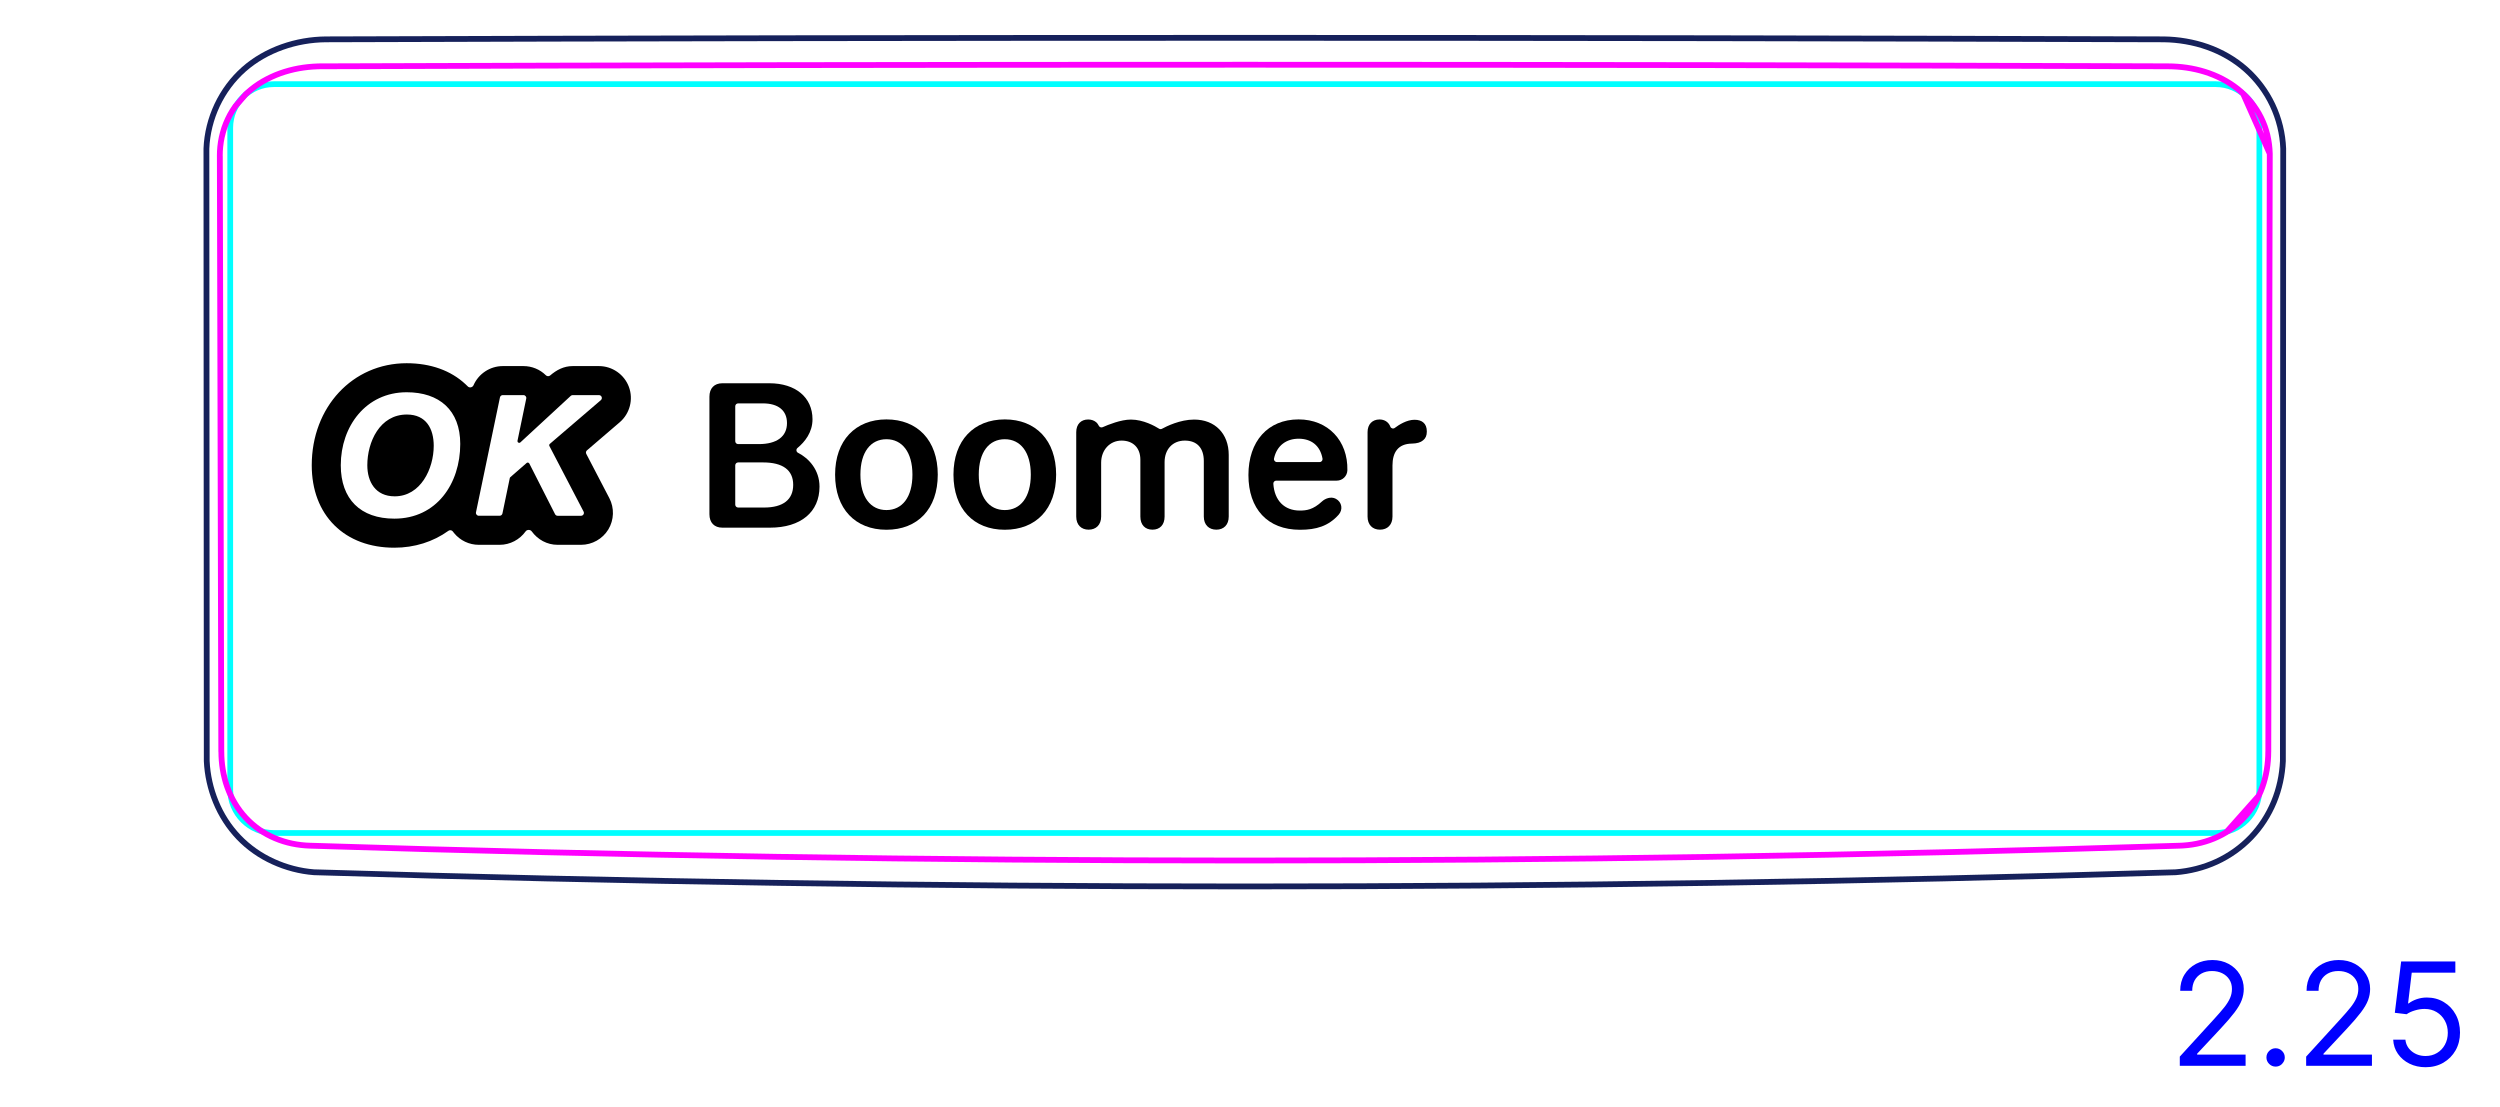
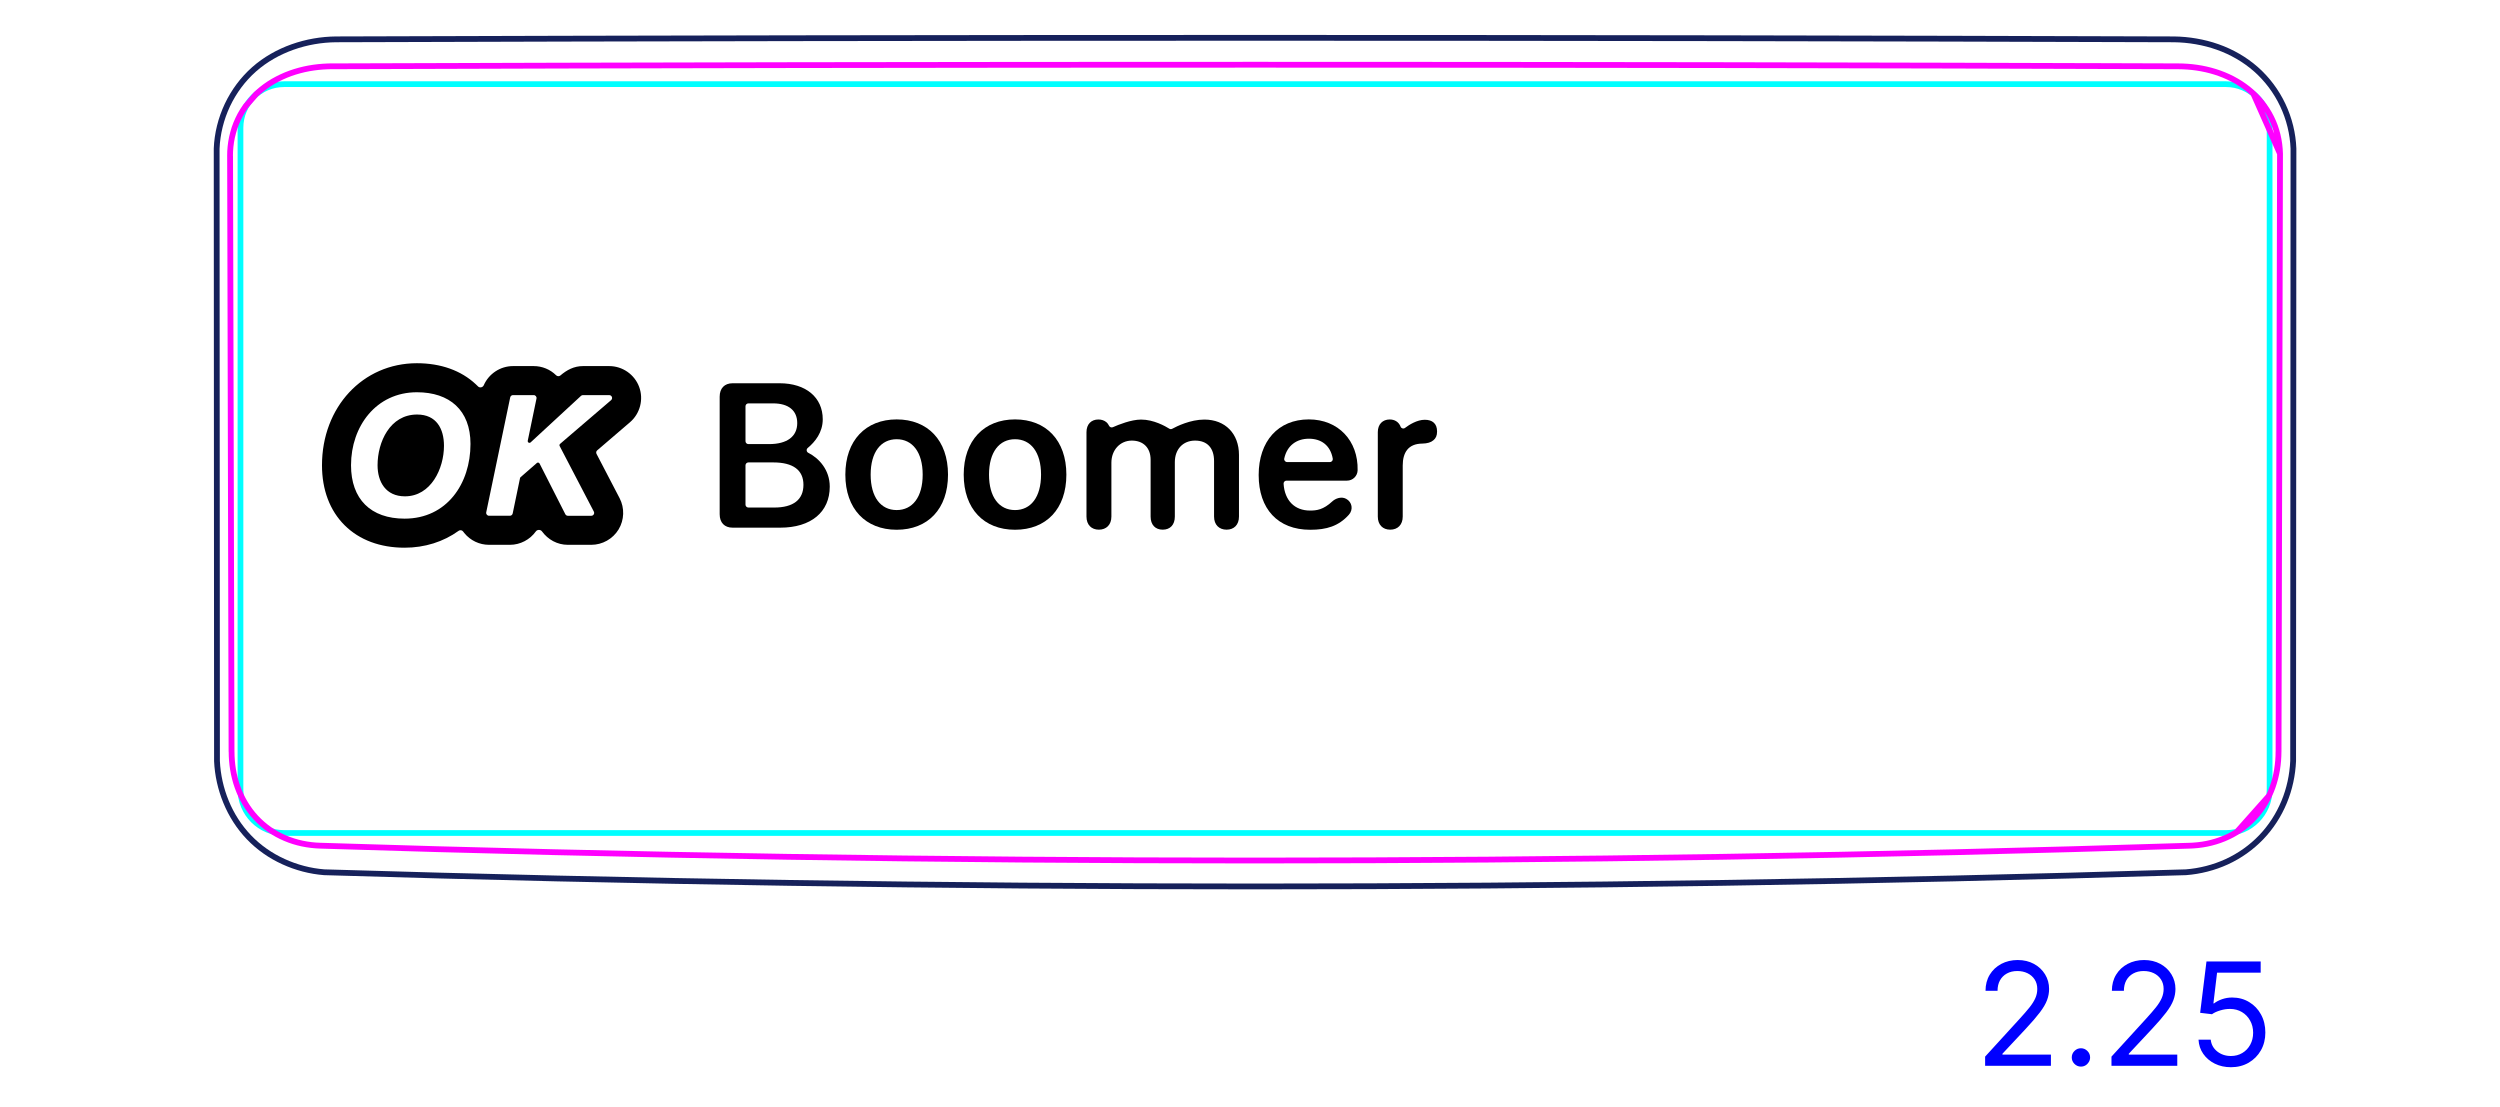
<svg xmlns="http://www.w3.org/2000/svg" width="122" height="54" viewBox="0 0 122 54" fill="none">
-   <path d="M109.846 40.86C109.367 41.359 108.792 41.766 108.162 42.055C107.535 42.342 106.856 42.513 106.173 42.566C91.035 43.028 75.892 43.259 60.747 43.259C45.602 43.26 30.459 43.028 15.321 42.566C14.639 42.513 13.959 42.334 13.335 42.048C13.02 41.904 12.717 41.733 12.435 41.534C12.152 41.335 11.887 41.109 11.648 40.859C11.409 40.608 11.194 40.336 11.007 40.045C10.821 39.755 10.662 39.45 10.531 39.13C10.272 38.5 10.119 37.819 10.089 37.14L10.073 7.255C10.1 6.525 10.284 5.793 10.598 5.126C10.912 4.464 11.356 3.863 11.902 3.381C12.445 2.902 13.089 2.539 13.774 2.295C14.459 2.051 15.183 1.927 15.904 1.92C45.8 1.822 75.694 1.822 105.59 1.92C105.951 1.925 106.314 1.958 106.671 2.02C107.028 2.082 107.379 2.171 107.72 2.292C108.404 2.533 109.047 2.901 109.592 3.381C110.139 3.865 110.586 4.462 110.899 5.125C111.214 5.791 111.395 6.524 111.421 7.255L111.405 37.14C111.375 37.819 111.23 38.5 110.968 39.132C110.704 39.772 110.324 40.361 109.846 40.86Z" stroke="#16215B" stroke-width="0.283" stroke-miterlimit="10" />
-   <path d="M11.235 6.233V38.525C11.235 39.699 12.187 40.651 13.361 40.651L108.131 40.651C109.305 40.651 110.257 39.699 110.257 38.525V6.233C110.257 5.059 109.305 4.107 108.131 4.107H101.753H13.361C12.187 4.107 11.235 5.059 11.235 6.233Z" stroke="#00FFFF" stroke-width="0.28" stroke-miterlimit="10" />
-   <path d="M12.811 40.588C12.879 40.631 12.949 40.672 13.02 40.712C13.084 40.747 13.15 40.781 13.216 40.813C13.283 40.845 13.35 40.876 13.417 40.904C13.687 41.019 13.966 41.106 14.253 41.166C14.397 41.196 14.542 41.22 14.689 41.237C14.835 41.255 14.982 41.265 15.129 41.27C45.494 42.235 75.955 42.235 106.319 41.271C106.357 41.27 106.394 41.269 106.431 41.267M106.431 41.267C106.468 41.266 106.505 41.263 106.542 41.261C106.615 41.256 106.688 41.25 106.761 41.242C106.907 41.226 107.051 41.204 107.195 41.175C107.481 41.117 107.762 41.033 108.038 40.919C108.107 40.891 108.174 40.861 108.242 40.829M106.431 41.267C106.395 41.269 106.359 41.27 106.321 41.271C75.956 42.235 45.495 42.235 15.131 41.269C14.984 41.265 14.837 41.254 14.691 41.237C14.544 41.22 14.399 41.196 14.255 41.166C13.968 41.105 13.689 41.019 13.418 40.904C13.351 40.876 13.283 40.845 13.217 40.813C13.151 40.781 13.085 40.747 13.021 40.711C12.893 40.64 12.769 40.563 12.649 40.48C12.53 40.396 12.414 40.306 12.304 40.21C12.248 40.162 12.195 40.113 12.142 40.061C12.089 40.01 12.037 39.957 11.987 39.903C11.786 39.687 11.613 39.452 11.463 39.202C11.388 39.076 11.32 38.947 11.257 38.813C11.195 38.679 11.139 38.543 11.09 38.405C11.04 38.267 10.998 38.126 10.962 37.983C10.925 37.841 10.896 37.697 10.872 37.553C10.824 37.263 10.802 36.972 10.801 36.678L10.8 36.679C10.779 26.993 10.755 17.307 10.729 7.621L10.798 36.678C10.778 26.992 10.754 17.306 10.727 7.62L10.726 7.62C10.725 7.307 10.757 6.998 10.822 6.694C10.838 6.618 10.856 6.542 10.878 6.467C10.898 6.391 10.921 6.317 10.945 6.243C10.995 6.096 11.053 5.952 11.119 5.812C11.152 5.741 11.187 5.672 11.224 5.604C11.262 5.535 11.302 5.468 11.342 5.402C11.389 5.325 11.439 5.251 11.492 5.178L11.985 4.608C12.017 4.577 12.05 4.547 12.083 4.517C12.141 4.465 12.2 4.414 12.26 4.365C12.502 4.169 12.76 4.001 13.036 3.858C13.104 3.821 13.174 3.787 13.245 3.755C13.315 3.721 13.387 3.69 13.459 3.661C13.603 3.602 13.749 3.549 13.896 3.504C14.192 3.412 14.495 3.344 14.804 3.3C14.959 3.278 15.114 3.262 15.27 3.251C15.347 3.246 15.426 3.242 15.504 3.239C15.543 3.238 15.582 3.237 15.621 3.236C15.66 3.236 15.699 3.236 15.738 3.236H15.739C45.726 3.133 75.806 3.133 105.793 3.236C106.1 3.237 106.405 3.259 106.708 3.303C106.784 3.315 106.86 3.327 106.935 3.341C107.009 3.355 107.084 3.37 107.159 3.387C107.306 3.42 107.453 3.459 107.597 3.504C107.885 3.594 108.165 3.707 108.437 3.847C108.505 3.882 108.573 3.919 108.638 3.958M106.431 41.267C106.468 41.266 106.507 41.263 106.544 41.261C106.617 41.256 106.69 41.25 106.763 41.242C106.909 41.226 107.053 41.204 107.197 41.175C107.483 41.117 107.764 41.033 108.04 40.919C108.108 40.891 108.175 40.861 108.242 40.829M108.242 40.829C108.308 40.797 108.375 40.764 108.439 40.729C108.509 40.691 108.578 40.651 108.645 40.61L110.226 38.832C110.227 38.83 110.229 38.828 110.23 38.826M108.242 40.829C108.309 40.797 108.376 40.764 108.441 40.729C108.57 40.659 108.696 40.583 108.817 40.499C108.938 40.416 109.055 40.326 109.169 40.229C109.225 40.181 109.28 40.131 109.334 40.079C109.387 40.028 109.439 39.976 109.49 39.921C109.692 39.706 109.869 39.472 110.021 39.218C110.06 39.154 110.096 39.089 110.132 39.024C110.167 38.958 110.199 38.892 110.23 38.826M110.23 38.826C110.292 38.692 110.349 38.556 110.398 38.417C110.448 38.279 110.491 38.138 110.528 37.995M110.23 38.826C110.294 38.692 110.35 38.556 110.4 38.417C110.45 38.279 110.492 38.138 110.528 37.995M110.528 37.995C110.564 37.853 110.595 37.707 110.619 37.561C110.667 37.269 110.691 36.975 110.691 36.678L110.694 36.678C110.715 26.953 110.739 17.227 110.766 7.502C110.764 7.425 110.76 7.349 110.754 7.273C110.748 7.196 110.741 7.121 110.731 7.045C110.711 6.895 110.685 6.746 110.649 6.598C110.614 6.451 110.571 6.306 110.519 6.162C110.493 6.09 110.464 6.018 110.435 5.948C110.405 5.878 110.373 5.809 110.339 5.741C110.205 5.47 110.041 5.216 109.85 4.981C109.802 4.922 109.752 4.864 109.701 4.807C109.649 4.751 109.596 4.696 109.541 4.642C109.433 4.536 109.32 4.435 109.202 4.341C109.083 4.247 108.96 4.159 108.833 4.076C108.769 4.035 108.704 3.996 108.638 3.958M110.528 37.995C110.565 37.853 110.596 37.707 110.621 37.561C110.669 37.269 110.692 36.975 110.693 36.678C110.714 26.953 110.737 17.227 110.764 7.502L109.459 4.564C109.375 4.487 109.289 4.412 109.2 4.34C109.082 4.246 108.959 4.159 108.831 4.077C108.768 4.036 108.703 3.996 108.638 3.958M108.638 3.958C108.571 3.919 108.503 3.883 108.435 3.848C108.164 3.708 107.883 3.594 107.595 3.504C107.45 3.459 107.305 3.42 107.156 3.386C107.082 3.37 107.008 3.354 106.933 3.34C106.857 3.328 106.782 3.314 106.706 3.303C106.403 3.259 106.098 3.238 105.791 3.236C104.444 3.231 103.098 3.227 101.75 3.223" stroke="#FF00FF" stroke-width="0.283" stroke-miterlimit="10" stroke-linecap="round" stroke-linejoin="round" />
-   <path d="M106.374 52.01V51.563L108.054 49.723C108.251 49.508 108.414 49.32 108.541 49.161C108.669 49.001 108.763 48.85 108.825 48.709C108.888 48.566 108.919 48.417 108.919 48.261C108.919 48.083 108.876 47.928 108.79 47.797C108.705 47.666 108.589 47.565 108.442 47.493C108.294 47.422 108.129 47.386 107.945 47.386C107.749 47.386 107.578 47.427 107.433 47.508C107.288 47.588 107.177 47.7 107.097 47.844C107.019 47.988 106.98 48.157 106.98 48.351H106.394C106.394 48.053 106.462 47.791 106.6 47.565C106.737 47.34 106.925 47.164 107.162 47.038C107.4 46.913 107.668 46.849 107.965 46.849C108.263 46.849 108.527 46.913 108.758 47.038C108.988 47.164 109.169 47.334 109.299 47.548C109.43 47.762 109.496 48 109.496 48.261C109.496 48.449 109.462 48.632 109.394 48.811C109.328 48.988 109.212 49.186 109.046 49.405C108.882 49.622 108.654 49.887 108.362 50.2L107.219 51.423V51.463H109.585V52.01H106.374ZM111.049 52.05C110.927 52.05 110.822 52.006 110.734 51.918C110.646 51.83 110.602 51.725 110.602 51.602C110.602 51.48 110.646 51.374 110.734 51.287C110.822 51.199 110.927 51.155 111.049 51.155C111.172 51.155 111.277 51.199 111.365 51.287C111.453 51.374 111.497 51.48 111.497 51.602C111.497 51.684 111.476 51.758 111.435 51.826C111.395 51.894 111.341 51.949 111.273 51.99C111.207 52.03 111.132 52.05 111.049 52.05ZM112.54 52.01V51.563L114.22 49.723C114.417 49.508 114.58 49.32 114.707 49.161C114.835 49.001 114.929 48.85 114.991 48.709C115.054 48.566 115.085 48.417 115.085 48.261C115.085 48.083 115.042 47.928 114.956 47.797C114.871 47.666 114.755 47.565 114.608 47.493C114.46 47.422 114.295 47.386 114.111 47.386C113.915 47.386 113.744 47.427 113.599 47.508C113.454 47.588 113.343 47.7 113.263 47.844C113.185 47.988 113.146 48.157 113.146 48.351H112.56C112.56 48.053 112.628 47.791 112.766 47.565C112.903 47.34 113.091 47.164 113.328 47.038C113.566 46.913 113.834 46.849 114.131 46.849C114.429 46.849 114.693 46.913 114.924 47.038C115.154 47.164 115.335 47.334 115.465 47.548C115.596 47.762 115.662 48 115.662 48.261C115.662 48.449 115.628 48.632 115.56 48.811C115.494 48.988 115.378 49.186 115.212 49.405C115.048 49.622 114.82 49.887 114.528 50.2L113.385 51.423V51.463H115.751V52.01H112.54ZM118.369 52.08C118.077 52.08 117.815 52.022 117.581 51.906C117.347 51.79 117.16 51.63 117.019 51.428C116.878 51.226 116.801 50.996 116.788 50.737H117.384C117.408 50.968 117.512 51.158 117.698 51.309C117.885 51.458 118.109 51.533 118.369 51.533C118.578 51.533 118.763 51.484 118.926 51.386C119.09 51.288 119.218 51.154 119.311 50.983C119.405 50.811 119.453 50.616 119.453 50.399C119.453 50.177 119.404 49.979 119.306 49.805C119.21 49.63 119.077 49.491 118.908 49.39C118.739 49.289 118.546 49.237 118.329 49.236C118.173 49.234 118.013 49.258 117.849 49.308C117.685 49.356 117.55 49.418 117.444 49.494L116.867 49.425L117.176 46.919H119.821V47.466H117.693L117.514 48.967H117.544C117.648 48.885 117.779 48.816 117.936 48.761C118.094 48.706 118.258 48.679 118.429 48.679C118.74 48.679 119.018 48.754 119.261 48.903C119.507 49.05 119.699 49.252 119.838 49.509C119.979 49.766 120.049 50.059 120.049 50.389C120.049 50.714 119.976 51.004 119.831 51.259C119.686 51.513 119.487 51.713 119.234 51.861C118.98 52.007 118.692 52.08 118.369 52.08Z" fill="#0000FF" />
-   <path d="M19.846 19.142C21.438 19.142 22.46 20.016 22.46 21.665C22.46 23.603 21.306 25.31 19.244 25.31C17.595 25.31 16.63 24.362 16.63 22.704C16.63 20.799 17.859 19.142 19.846 19.142ZM19.261 24.221C20.531 24.221 21.166 22.869 21.166 21.755C21.166 20.93 20.803 20.229 19.855 20.229C18.527 20.229 17.925 21.573 17.925 22.703C17.925 23.511 18.321 24.221 19.261 24.221ZM29.23 19.282C29.36 19.282 29.42 19.444 29.321 19.528L26.831 21.662C26.801 21.688 26.793 21.731 26.811 21.766L28.479 24.965C28.528 25.058 28.46 25.17 28.355 25.17H27.212C27.159 25.17 27.111 25.14 27.087 25.093L25.831 22.62C25.816 22.59 25.786 22.573 25.755 22.573C25.735 22.573 25.716 22.58 25.699 22.594L24.904 23.287C24.89 23.299 24.88 23.316 24.877 23.334L24.519 25.058C24.505 25.123 24.448 25.169 24.382 25.169H23.365C23.276 25.169 23.21 25.087 23.228 25L24.398 19.392C24.412 19.327 24.469 19.281 24.535 19.281H25.544C25.633 19.281 25.699 19.363 25.681 19.449L25.254 21.508C25.242 21.566 25.288 21.611 25.338 21.611C25.358 21.611 25.378 21.604 25.395 21.588L27.853 19.318C27.879 19.294 27.913 19.281 27.948 19.281L29.23 19.282ZM19.846 17.725C17.205 17.725 15.213 19.866 15.213 22.705C15.213 23.903 15.596 24.916 16.32 25.635C17.04 26.35 18.051 26.728 19.244 26.728C20.23 26.728 21.138 26.44 21.886 25.901C21.955 25.852 22.052 25.871 22.101 25.939C22.119 25.964 22.138 25.988 22.157 26.012C22.454 26.377 22.895 26.587 23.365 26.587H24.382C24.896 26.587 25.364 26.331 25.65 25.932C25.718 25.837 25.878 25.835 25.947 25.93C26.241 26.332 26.694 26.587 27.212 26.587H28.355C28.896 26.587 29.406 26.3 29.687 25.837C29.967 25.374 29.986 24.789 29.736 24.31L28.61 22.149C28.58 22.091 28.593 22.02 28.643 21.978L30.244 20.605C30.736 20.183 30.916 19.491 30.691 18.882C30.466 18.274 29.879 17.865 29.23 17.865H27.948C27.511 17.865 27.162 18.054 26.847 18.323C26.786 18.375 26.695 18.369 26.638 18.313C26.348 18.026 25.958 17.865 25.544 17.865H24.535C23.909 17.865 23.351 18.244 23.107 18.801C23.061 18.907 22.911 18.942 22.83 18.859C22.792 18.821 22.755 18.784 22.717 18.75C22 18.079 21.007 17.725 19.846 17.725Z" fill="black" />
-   <path d="M66.737 25.208V21.086C66.737 20.705 66.972 20.47 67.319 20.47C67.552 20.47 67.739 20.583 67.831 20.779C67.833 20.783 67.84 20.799 67.848 20.821C67.882 20.908 67.99 20.939 68.065 20.882C68.268 20.729 68.65 20.485 69.028 20.485C69.219 20.485 69.365 20.534 69.458 20.617C69.57 20.71 69.629 20.856 69.629 21.056C69.629 21.257 69.57 21.389 69.448 21.486C69.331 21.589 69.15 21.642 68.911 21.647C68.217 21.652 67.953 22.087 67.953 22.717V25.208C67.953 25.608 67.709 25.848 67.343 25.848C66.977 25.848 66.737 25.608 66.737 25.208Z" fill="black" />
-   <path d="M64.399 22.548H62.31C62.22 22.548 62.153 22.464 62.172 22.376C62.308 21.737 62.78 21.409 63.374 21.409C63.969 21.409 64.423 21.724 64.539 22.383C64.554 22.469 64.487 22.548 64.399 22.548ZM63.37 20.467C61.875 20.467 60.923 21.531 60.923 23.182C60.923 24.832 61.856 25.853 63.438 25.853C64.238 25.853 64.824 25.675 65.324 25.12C65.548 24.872 65.488 24.501 65.192 24.342C64.942 24.209 64.659 24.337 64.519 24.466C64.076 24.878 63.752 24.915 63.428 24.915C62.682 24.915 62.192 24.43 62.139 23.607C62.134 23.525 62.198 23.455 62.281 23.455H65.235C65.516 23.455 65.745 23.23 65.752 22.949C65.784 21.506 64.809 20.467 63.37 20.467Z" fill="black" />
-   <path d="M52.52 25.208V21.091C52.52 20.695 52.759 20.471 53.101 20.471C53.255 20.471 53.388 20.517 53.49 20.602C53.551 20.653 53.595 20.723 53.625 20.782C53.659 20.849 53.74 20.877 53.809 20.847C54.078 20.727 54.703 20.475 55.186 20.475C55.799 20.475 56.368 20.798 56.562 20.92C56.605 20.948 56.66 20.949 56.705 20.924C56.922 20.806 57.585 20.475 58.273 20.475C59.294 20.475 59.962 21.164 59.962 22.199V25.208C59.962 25.613 59.718 25.848 59.357 25.848C58.996 25.848 58.746 25.613 58.746 25.208V22.497C58.746 21.862 58.414 21.501 57.819 21.501C57.223 21.501 56.832 21.931 56.832 22.551V25.208C56.832 25.613 56.602 25.848 56.241 25.848C55.88 25.848 55.65 25.613 55.65 25.208V22.434C55.65 21.858 55.298 21.501 54.732 21.501C54.165 21.501 53.736 21.955 53.736 22.58V25.208C53.736 25.613 53.486 25.848 53.125 25.848C52.764 25.848 52.52 25.613 52.52 25.208Z" fill="black" />
-   <path d="M49.034 20.467C47.525 20.467 46.529 21.492 46.529 23.162C46.529 24.832 47.515 25.852 49.034 25.852C50.552 25.852 51.539 24.842 51.539 23.162C51.539 21.482 50.542 20.467 49.034 20.467ZM49.034 24.891C48.262 24.891 47.764 24.266 47.764 23.162C47.764 22.059 48.267 21.434 49.034 21.434C49.8 21.434 50.303 22.064 50.303 23.162C50.303 24.261 49.805 24.891 49.034 24.891Z" fill="black" />
-   <path d="M43.258 20.467C41.749 20.467 40.753 21.492 40.753 23.162C40.753 24.832 41.739 25.852 43.258 25.852C44.776 25.852 45.763 24.842 45.763 23.162C45.763 21.482 44.767 20.467 43.258 20.467ZM43.258 24.891C42.486 24.891 41.988 24.266 41.988 23.162C41.988 22.059 42.491 21.434 43.258 21.434C44.024 21.434 44.527 22.064 44.527 23.162C44.527 24.261 44.029 24.891 43.258 24.891Z" fill="black" />
-   <path d="M37.286 24.768C38.214 24.768 38.708 24.383 38.708 23.66C38.708 22.937 38.2 22.566 37.233 22.566H36.022C35.943 22.566 35.88 22.63 35.88 22.708V24.627C35.88 24.705 35.944 24.768 36.022 24.768H37.286V24.768ZM37.032 21.672C37.911 21.672 38.405 21.301 38.405 20.647C38.405 20.032 37.98 19.685 37.228 19.685H36.022C35.943 19.685 35.88 19.748 35.88 19.826V21.531C35.88 21.609 35.944 21.672 36.022 21.672H37.032ZM34.62 25.096V19.358C34.62 18.947 34.859 18.703 35.25 18.703H37.545C38.825 18.703 39.65 19.392 39.65 20.461C39.65 21.104 39.274 21.564 38.916 21.862C38.838 21.927 38.853 22.051 38.944 22.097C39.467 22.361 39.992 22.928 39.992 23.748C39.992 24.988 39.079 25.75 37.575 25.75H35.25C34.859 25.75 34.62 25.506 34.62 25.096Z" fill="black" />
+   <path d="M110.346 40.86C109.867 41.359 109.292 41.766 108.662 42.055C108.035 42.342 107.356 42.513 106.673 42.566C91.535 43.028 76.392 43.259 61.247 43.259C46.102 43.26 30.959 43.028 15.821 42.566C15.139 42.513 14.459 42.334 13.835 42.048C13.52 41.904 13.217 41.733 12.935 41.534C12.652 41.335 12.387 41.109 12.148 40.859C11.909 40.608 11.694 40.336 11.507 40.045C11.321 39.755 11.162 39.45 11.031 39.13C10.772 38.5 10.619 37.819 10.589 37.14L10.573 7.255C10.6 6.525 10.784 5.793 11.098 5.126C11.412 4.464 11.856 3.863 12.402 3.381C12.945 2.902 13.589 2.539 14.274 2.295C14.959 2.051 15.683 1.927 16.404 1.92C46.3 1.822 76.194 1.822 106.09 1.92C106.451 1.925 106.814 1.958 107.171 2.02C107.528 2.082 107.879 2.171 108.22 2.292C108.904 2.533 109.547 2.901 110.092 3.381C110.639 3.865 111.086 4.462 111.399 5.125C111.714 5.791 111.895 6.524 111.921 7.255L111.905 37.14C111.875 37.819 111.73 38.5 111.468 39.132C111.204 39.772 110.824 40.361 110.346 40.86Z" stroke="#16215B" stroke-width="0.283" stroke-miterlimit="10" />
+   <path d="M11.735 6.233V38.525C11.735 39.699 12.687 40.651 13.861 40.651L108.631 40.651C109.805 40.651 110.757 39.699 110.757 38.525V6.233C110.757 5.059 109.805 4.107 108.631 4.107H102.253H13.861C12.687 4.107 11.735 5.059 11.735 6.233Z" stroke="#00FFFF" stroke-width="0.28" stroke-miterlimit="10" />
+   <path d="M13.311 40.588C13.379 40.631 13.449 40.672 13.52 40.712C13.584 40.747 13.65 40.781 13.716 40.813C13.783 40.845 13.85 40.876 13.917 40.904C14.187 41.019 14.466 41.106 14.753 41.166C14.897 41.196 15.042 41.22 15.189 41.237C15.335 41.255 15.482 41.265 15.629 41.27C45.994 42.235 76.455 42.235 106.819 41.271C106.857 41.27 106.894 41.269 106.931 41.267M106.931 41.267C106.968 41.266 107.005 41.263 107.042 41.261C107.115 41.256 107.188 41.25 107.261 41.242C107.407 41.226 107.551 41.204 107.695 41.175C107.981 41.117 108.262 41.033 108.538 40.919C108.607 40.891 108.674 40.861 108.742 40.829M106.931 41.267C106.895 41.269 106.859 41.27 106.821 41.271C76.456 42.235 45.995 42.235 15.631 41.269C15.484 41.265 15.337 41.254 15.191 41.237C15.044 41.22 14.899 41.196 14.755 41.166C14.468 41.105 14.189 41.019 13.918 40.904C13.851 40.876 13.783 40.845 13.717 40.813C13.651 40.781 13.585 40.747 13.521 40.711C13.393 40.64 13.269 40.563 13.149 40.48C13.03 40.396 12.914 40.306 12.804 40.21C12.748 40.162 12.695 40.113 12.642 40.061C12.589 40.01 12.537 39.957 12.487 39.903C12.286 39.687 12.113 39.452 11.963 39.202C11.888 39.076 11.82 38.947 11.757 38.813C11.695 38.679 11.639 38.543 11.59 38.405C11.54 38.267 11.498 38.126 11.462 37.983C11.425 37.841 11.396 37.697 11.372 37.553C11.324 37.263 11.302 36.972 11.301 36.678L11.3 36.679C11.279 26.993 11.255 17.307 11.229 7.621L11.298 36.678C11.278 26.992 11.254 17.306 11.227 7.62L11.226 7.62C11.225 7.307 11.257 6.998 11.322 6.694C11.338 6.618 11.356 6.542 11.378 6.467C11.398 6.391 11.421 6.317 11.445 6.243C11.495 6.096 11.553 5.952 11.619 5.812C11.652 5.741 11.687 5.672 11.724 5.604C11.762 5.535 11.802 5.468 11.842 5.402C11.889 5.325 11.939 5.251 11.992 5.178L12.485 4.608C12.517 4.577 12.55 4.547 12.583 4.517C12.641 4.465 12.7 4.414 12.76 4.365C13.002 4.169 13.26 4.001 13.536 3.858C13.604 3.821 13.674 3.787 13.745 3.755C13.815 3.721 13.887 3.69 13.959 3.661C14.103 3.602 14.249 3.549 14.396 3.504C14.692 3.412 14.995 3.344 15.304 3.3C15.459 3.278 15.614 3.262 15.77 3.251C15.847 3.246 15.926 3.242 16.004 3.239C16.043 3.238 16.082 3.237 16.121 3.236C16.16 3.236 16.199 3.236 16.238 3.236H16.239C46.226 3.133 76.306 3.133 106.293 3.236C106.6 3.237 106.905 3.259 107.208 3.303C107.284 3.315 107.36 3.327 107.435 3.341C107.509 3.355 107.584 3.37 107.659 3.387C107.806 3.42 107.953 3.459 108.097 3.504C108.385 3.594 108.665 3.707 108.937 3.847C109.005 3.882 109.073 3.919 109.138 3.958M106.931 41.267C106.968 41.266 107.007 41.263 107.044 41.261C107.117 41.256 107.19 41.25 107.263 41.242C107.409 41.226 107.553 41.204 107.697 41.175C107.983 41.117 108.264 41.033 108.54 40.919C108.608 40.891 108.675 40.861 108.742 40.829M108.742 40.829C108.808 40.797 108.875 40.764 108.939 40.729C109.009 40.691 109.078 40.651 109.145 40.61L110.726 38.832C110.727 38.83 110.729 38.828 110.73 38.826M108.742 40.829C108.809 40.797 108.876 40.764 108.941 40.729C109.07 40.659 109.196 40.583 109.317 40.499C109.438 40.416 109.555 40.326 109.669 40.229C109.725 40.181 109.78 40.131 109.834 40.079C109.887 40.028 109.939 39.976 109.99 39.921C110.192 39.706 110.369 39.472 110.521 39.218C110.56 39.154 110.596 39.089 110.632 39.024C110.667 38.958 110.699 38.892 110.73 38.826M110.73 38.826C110.792 38.692 110.849 38.556 110.898 38.417C110.948 38.279 110.991 38.138 111.028 37.995M110.73 38.826C110.794 38.692 110.85 38.556 110.9 38.417C110.95 38.279 110.992 38.138 111.028 37.995M111.028 37.995C111.064 37.853 111.095 37.707 111.119 37.561C111.167 37.269 111.191 36.975 111.191 36.678L111.194 36.678C111.215 26.953 111.239 17.227 111.266 7.502C111.264 7.425 111.26 7.349 111.254 7.273C111.248 7.196 111.241 7.121 111.231 7.045C111.211 6.895 111.185 6.746 111.149 6.598C111.114 6.451 111.071 6.306 111.019 6.162C110.993 6.09 110.964 6.018 110.935 5.948C110.905 5.878 110.873 5.809 110.839 5.741C110.705 5.47 110.541 5.216 110.35 4.981C110.302 4.922 110.252 4.864 110.201 4.807C110.149 4.751 110.096 4.696 110.041 4.642C109.933 4.536 109.82 4.435 109.702 4.341C109.583 4.247 109.46 4.159 109.333 4.076C109.269 4.035 109.204 3.996 109.138 3.958M111.028 37.995C111.065 37.853 111.096 37.707 111.121 37.561C111.169 37.269 111.192 36.975 111.193 36.678C111.214 26.953 111.237 17.227 111.264 7.502L109.959 4.564C109.875 4.487 109.789 4.412 109.7 4.34C109.582 4.246 109.459 4.159 109.331 4.077C109.268 4.036 109.203 3.996 109.138 3.958M109.138 3.958C109.071 3.919 109.003 3.883 108.935 3.848C108.664 3.708 108.383 3.594 108.095 3.504C107.95 3.459 107.805 3.42 107.656 3.386C107.582 3.37 107.508 3.354 107.433 3.34C107.357 3.328 107.282 3.314 107.206 3.303C106.903 3.259 106.598 3.238 106.291 3.236C104.944 3.231 103.598 3.227 102.25 3.223" stroke="#FF00FF" stroke-width="0.283" stroke-miterlimit="10" stroke-linecap="round" stroke-linejoin="round" />
+   <path d="M96.874 52.01V51.563L98.554 49.723C98.751 49.508 98.914 49.32 99.041 49.161C99.169 49.001 99.263 48.85 99.325 48.709C99.388 48.566 99.419 48.417 99.419 48.261C99.419 48.083 99.376 47.928 99.29 47.797C99.205 47.666 99.089 47.565 98.942 47.493C98.794 47.422 98.629 47.386 98.445 47.386C98.249 47.386 98.079 47.427 97.933 47.508C97.788 47.588 97.677 47.7 97.597 47.844C97.519 47.988 97.48 48.157 97.48 48.351H96.894C96.894 48.053 96.962 47.791 97.1 47.565C97.237 47.34 97.425 47.164 97.662 47.038C97.9 46.913 98.168 46.849 98.465 46.849C98.763 46.849 99.027 46.913 99.257 47.038C99.488 47.164 99.668 47.334 99.799 47.548C99.93 47.762 99.996 48 99.996 48.261C99.996 48.449 99.962 48.632 99.894 48.811C99.828 48.988 99.712 49.186 99.546 49.405C99.382 49.622 99.154 49.887 98.862 50.2L97.719 51.423V51.463H100.085V52.01H96.874ZM101.549 52.05C101.427 52.05 101.322 52.006 101.234 51.918C101.146 51.83 101.102 51.725 101.102 51.602C101.102 51.48 101.146 51.374 101.234 51.287C101.322 51.199 101.427 51.155 101.549 51.155C101.672 51.155 101.777 51.199 101.865 51.287C101.953 51.374 101.997 51.48 101.997 51.602C101.997 51.684 101.976 51.758 101.935 51.826C101.895 51.894 101.841 51.949 101.773 51.99C101.707 52.03 101.632 52.05 101.549 52.05ZM103.04 52.01V51.563L104.72 49.723C104.917 49.508 105.08 49.32 105.207 49.161C105.335 49.001 105.429 48.85 105.491 48.709C105.554 48.566 105.585 48.417 105.585 48.261C105.585 48.083 105.542 47.928 105.456 47.797C105.371 47.666 105.255 47.565 105.108 47.493C104.96 47.422 104.795 47.386 104.611 47.386C104.415 47.386 104.244 47.427 104.099 47.508C103.954 47.588 103.843 47.7 103.763 47.844C103.685 47.988 103.646 48.157 103.646 48.351H103.06C103.06 48.053 103.128 47.791 103.266 47.565C103.403 47.34 103.591 47.164 103.828 47.038C104.066 46.913 104.334 46.849 104.631 46.849C104.929 46.849 105.193 46.913 105.424 47.038C105.654 47.164 105.835 47.334 105.965 47.548C106.096 47.762 106.162 48 106.162 48.261C106.162 48.449 106.128 48.632 106.06 48.811C105.994 48.988 105.878 49.186 105.712 49.405C105.548 49.622 105.32 49.887 105.028 50.2L103.885 51.423V51.463H106.251V52.01H103.04ZM108.869 52.08C108.577 52.08 108.315 52.022 108.081 51.906C107.847 51.79 107.66 51.63 107.519 51.428C107.378 51.226 107.301 50.996 107.288 50.737H107.884C107.908 50.968 108.012 51.158 108.198 51.309C108.385 51.458 108.609 51.533 108.869 51.533C109.078 51.533 109.263 51.484 109.426 51.386C109.59 51.288 109.718 51.154 109.811 50.983C109.905 50.811 109.953 50.616 109.953 50.399C109.953 50.177 109.904 49.979 109.806 49.805C109.71 49.63 109.577 49.491 109.408 49.39C109.239 49.289 109.046 49.237 108.829 49.236C108.673 49.234 108.513 49.258 108.349 49.308C108.185 49.356 108.05 49.418 107.944 49.494L107.367 49.425L107.676 46.919H110.321V47.466H108.193L108.014 48.967H108.044C108.148 48.885 108.279 48.816 108.436 48.761C108.594 48.706 108.758 48.679 108.929 48.679C109.24 48.679 109.518 48.754 109.761 48.903C110.007 49.05 110.199 49.252 110.338 49.509C110.479 49.766 110.549 50.059 110.549 50.389C110.549 50.714 110.476 51.004 110.331 51.259C110.186 51.513 109.987 51.713 109.734 51.861C109.48 52.007 109.192 52.08 108.869 52.08Z" fill="#0000FF" />
+   <path d="M20.346 19.142C21.938 19.142 22.96 20.016 22.96 21.665C22.96 23.603 21.806 25.31 19.744 25.31C18.095 25.31 17.13 24.362 17.13 22.704C17.13 20.799 18.359 19.142 20.346 19.142ZM19.761 24.221C21.031 24.221 21.666 22.869 21.666 21.755C21.666 20.93 21.303 20.229 20.355 20.229C19.027 20.229 18.425 21.573 18.425 22.703C18.425 23.511 18.821 24.221 19.761 24.221ZM29.73 19.282C29.86 19.282 29.92 19.444 29.821 19.528L27.331 21.662C27.301 21.688 27.293 21.731 27.311 21.766L28.979 24.965C29.028 25.058 28.96 25.17 28.855 25.17H27.712C27.659 25.17 27.611 25.14 27.587 25.093L26.331 22.62C26.316 22.59 26.286 22.573 26.255 22.573C26.235 22.573 26.216 22.58 26.199 22.594L25.404 23.287C25.39 23.299 25.38 23.316 25.377 23.334L25.019 25.058C25.005 25.123 24.948 25.169 24.882 25.169H23.865C23.776 25.169 23.71 25.087 23.728 25L24.898 19.392C24.912 19.327 24.969 19.281 25.035 19.281H26.044C26.133 19.281 26.199 19.363 26.181 19.449L25.754 21.508C25.742 21.566 25.788 21.611 25.838 21.611C25.858 21.611 25.878 21.604 25.895 21.588L28.353 19.318C28.379 19.294 28.413 19.281 28.448 19.281L29.73 19.282ZM20.346 17.725C17.705 17.725 15.713 19.866 15.713 22.705C15.713 23.903 16.096 24.916 16.82 25.635C17.54 26.35 18.551 26.728 19.744 26.728C20.73 26.728 21.638 26.44 22.386 25.901C22.455 25.852 22.552 25.871 22.601 25.939C22.619 25.964 22.638 25.988 22.657 26.012C22.954 26.377 23.395 26.587 23.865 26.587H24.882C25.396 26.587 25.864 26.331 26.15 25.932C26.218 25.837 26.378 25.835 26.447 25.93C26.741 26.332 27.194 26.587 27.712 26.587H28.855C29.396 26.587 29.906 26.3 30.187 25.837C30.467 25.374 30.486 24.789 30.236 24.31L29.11 22.149C29.08 22.091 29.093 22.02 29.143 21.978L30.744 20.605C31.236 20.183 31.416 19.491 31.191 18.882C30.966 18.274 30.379 17.865 29.73 17.865H28.448C28.011 17.865 27.662 18.054 27.347 18.323C27.286 18.375 27.195 18.369 27.138 18.313C26.848 18.026 26.458 17.865 26.044 17.865H25.035C24.409 17.865 23.851 18.244 23.607 18.801C23.561 18.907 23.411 18.942 23.33 18.859C23.292 18.821 23.255 18.784 23.217 18.75C22.5 18.079 21.507 17.725 20.346 17.725Z" fill="black" />
+   <path d="M67.237 25.208V21.086C67.237 20.705 67.472 20.47 67.819 20.47C68.052 20.47 68.239 20.583 68.331 20.779C68.333 20.783 68.34 20.799 68.348 20.821C68.382 20.908 68.49 20.939 68.565 20.882C68.768 20.729 69.15 20.485 69.528 20.485C69.719 20.485 69.865 20.534 69.958 20.617C70.07 20.71 70.129 20.856 70.129 21.056C70.129 21.257 70.07 21.389 69.948 21.486C69.831 21.589 69.65 21.642 69.411 21.647C68.717 21.652 68.453 22.087 68.453 22.717V25.208C68.453 25.608 68.209 25.848 67.843 25.848C67.477 25.848 67.237 25.608 67.237 25.208Z" fill="black" />
+   <path d="M64.899 22.548H62.81C62.72 22.548 62.653 22.464 62.672 22.376C62.808 21.737 63.28 21.409 63.874 21.409C64.469 21.409 64.923 21.724 65.039 22.383C65.054 22.469 64.987 22.548 64.899 22.548ZM63.87 20.467C62.375 20.467 61.423 21.531 61.423 23.182C61.423 24.832 62.356 25.853 63.938 25.853C64.738 25.853 65.324 25.675 65.824 25.12C66.048 24.872 65.988 24.501 65.692 24.342C65.442 24.209 65.159 24.337 65.019 24.466C64.576 24.878 64.252 24.915 63.928 24.915C63.182 24.915 62.692 24.43 62.639 23.607C62.634 23.525 62.698 23.455 62.781 23.455H65.735C66.016 23.455 66.245 23.23 66.252 22.949C66.284 21.506 65.309 20.467 63.87 20.467Z" fill="black" />
+   <path d="M53.02 25.208V21.091C53.02 20.695 53.259 20.471 53.601 20.471C53.755 20.471 53.888 20.517 53.99 20.602C54.051 20.653 54.095 20.723 54.125 20.782C54.159 20.849 54.24 20.877 54.309 20.847C54.578 20.727 55.203 20.475 55.686 20.475C56.299 20.475 56.868 20.798 57.062 20.92C57.105 20.948 57.16 20.949 57.205 20.924C57.422 20.806 58.085 20.475 58.773 20.475C59.794 20.475 60.462 21.164 60.462 22.199V25.208C60.462 25.613 60.218 25.848 59.857 25.848C59.496 25.848 59.246 25.613 59.246 25.208V22.497C59.246 21.862 58.914 21.501 58.319 21.501C57.723 21.501 57.332 21.931 57.332 22.551V25.208C57.332 25.613 57.102 25.848 56.741 25.848C56.38 25.848 56.15 25.613 56.15 25.208V22.434C56.15 21.858 55.798 21.501 55.232 21.501C54.665 21.501 54.236 21.955 54.236 22.58V25.208C54.236 25.613 53.986 25.848 53.625 25.848C53.264 25.848 53.02 25.613 53.02 25.208Z" fill="black" />
+   <path d="M49.534 20.467C48.025 20.467 47.029 21.492 47.029 23.162C47.029 24.832 48.015 25.852 49.534 25.852C51.052 25.852 52.039 24.842 52.039 23.162C52.039 21.482 51.042 20.467 49.534 20.467ZM49.534 24.891C48.762 24.891 48.264 24.266 48.264 23.162C48.264 22.059 48.767 21.434 49.534 21.434C50.3 21.434 50.803 22.064 50.803 23.162C50.803 24.261 50.305 24.891 49.534 24.891Z" fill="black" />
+   <path d="M43.758 20.467C42.249 20.467 41.253 21.492 41.253 23.162C41.253 24.832 42.239 25.852 43.758 25.852C45.276 25.852 46.263 24.842 46.263 23.162C46.263 21.482 45.267 20.467 43.758 20.467ZM43.758 24.891C42.986 24.891 42.488 24.266 42.488 23.162C42.488 22.059 42.991 21.434 43.758 21.434C44.524 21.434 45.027 22.064 45.027 23.162C45.027 24.261 44.529 24.891 43.758 24.891Z" fill="black" />
+   <path d="M37.786 24.768C38.714 24.768 39.208 24.383 39.208 23.66C39.208 22.937 38.7 22.566 37.733 22.566H36.522C36.443 22.566 36.38 22.63 36.38 22.708V24.627C36.38 24.705 36.444 24.768 36.522 24.768H37.786V24.768ZM37.532 21.672C38.411 21.672 38.905 21.301 38.905 20.647C38.905 20.032 38.48 19.685 37.728 19.685H36.522C36.443 19.685 36.38 19.748 36.38 19.826V21.531C36.38 21.609 36.444 21.672 36.522 21.672H37.532ZM35.12 25.096V19.358C35.12 18.947 35.359 18.703 35.75 18.703H38.045C39.325 18.703 40.15 19.392 40.15 20.461C40.15 21.104 39.774 21.564 39.416 21.862C39.338 21.927 39.353 22.051 39.444 22.097C39.967 22.361 40.492 22.928 40.492 23.748C40.492 24.988 39.579 25.75 38.075 25.75H35.75C35.359 25.75 35.12 25.506 35.12 25.096Z" fill="black" />
</svg>
